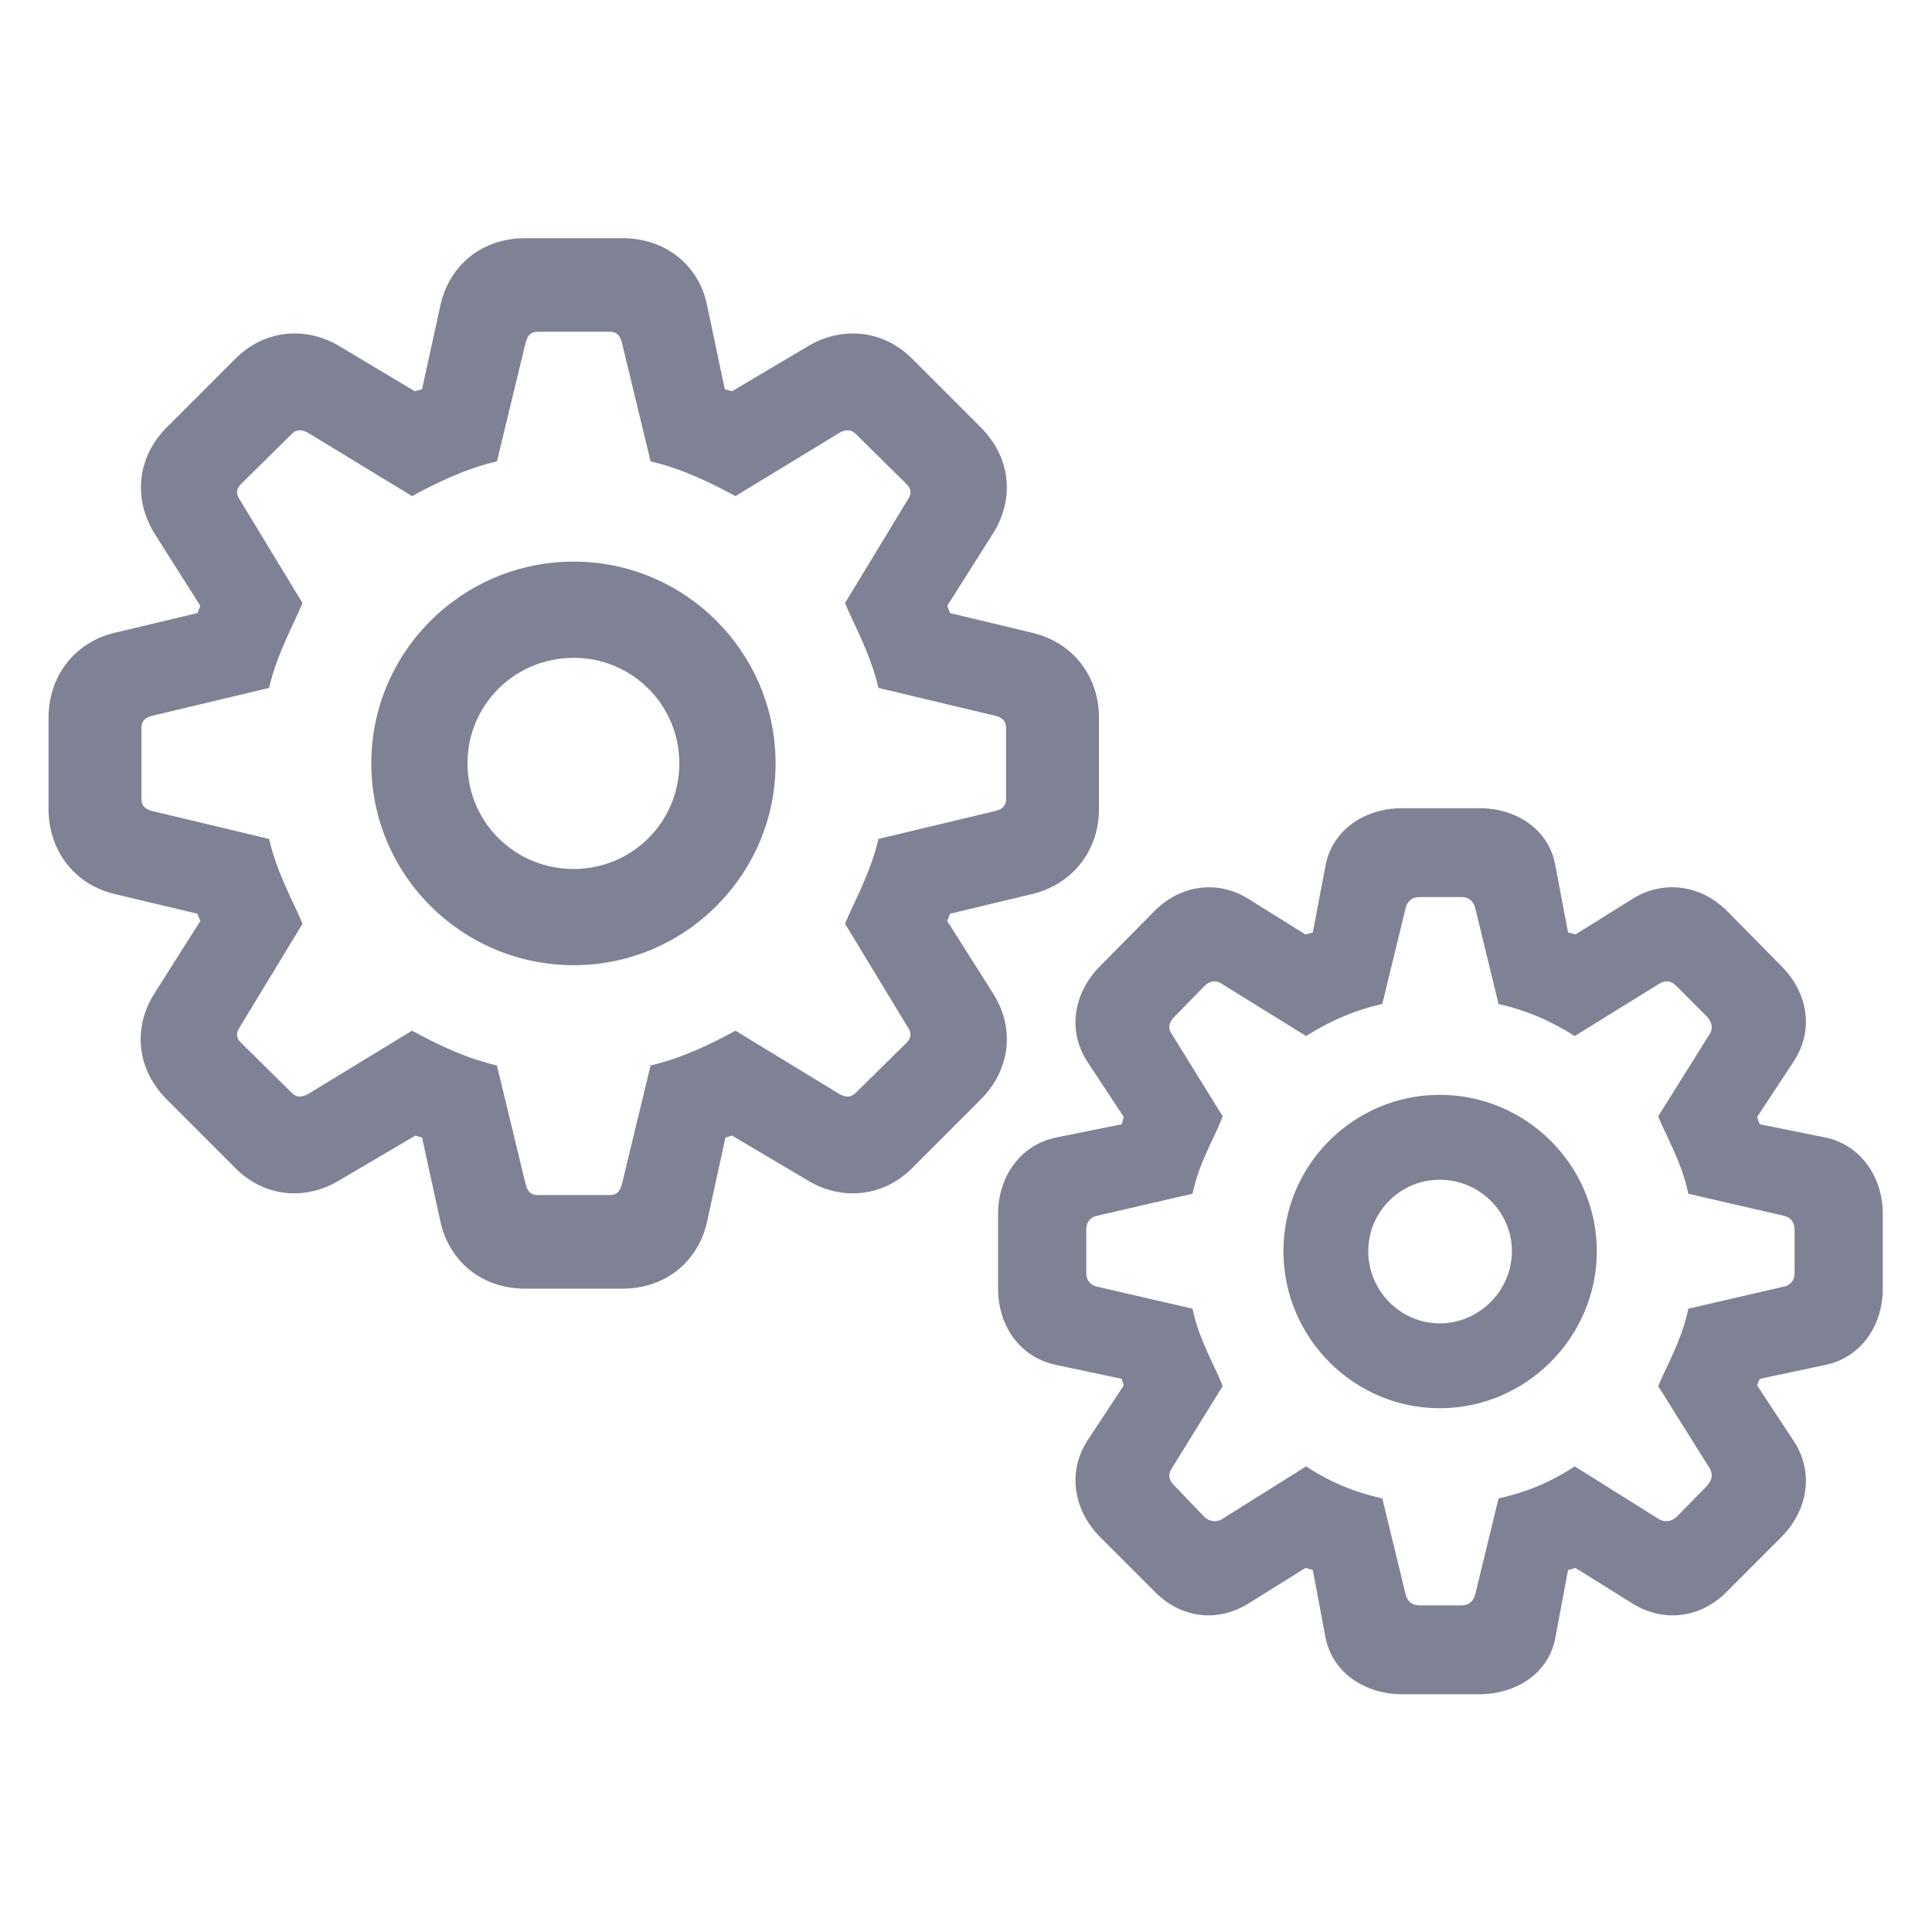
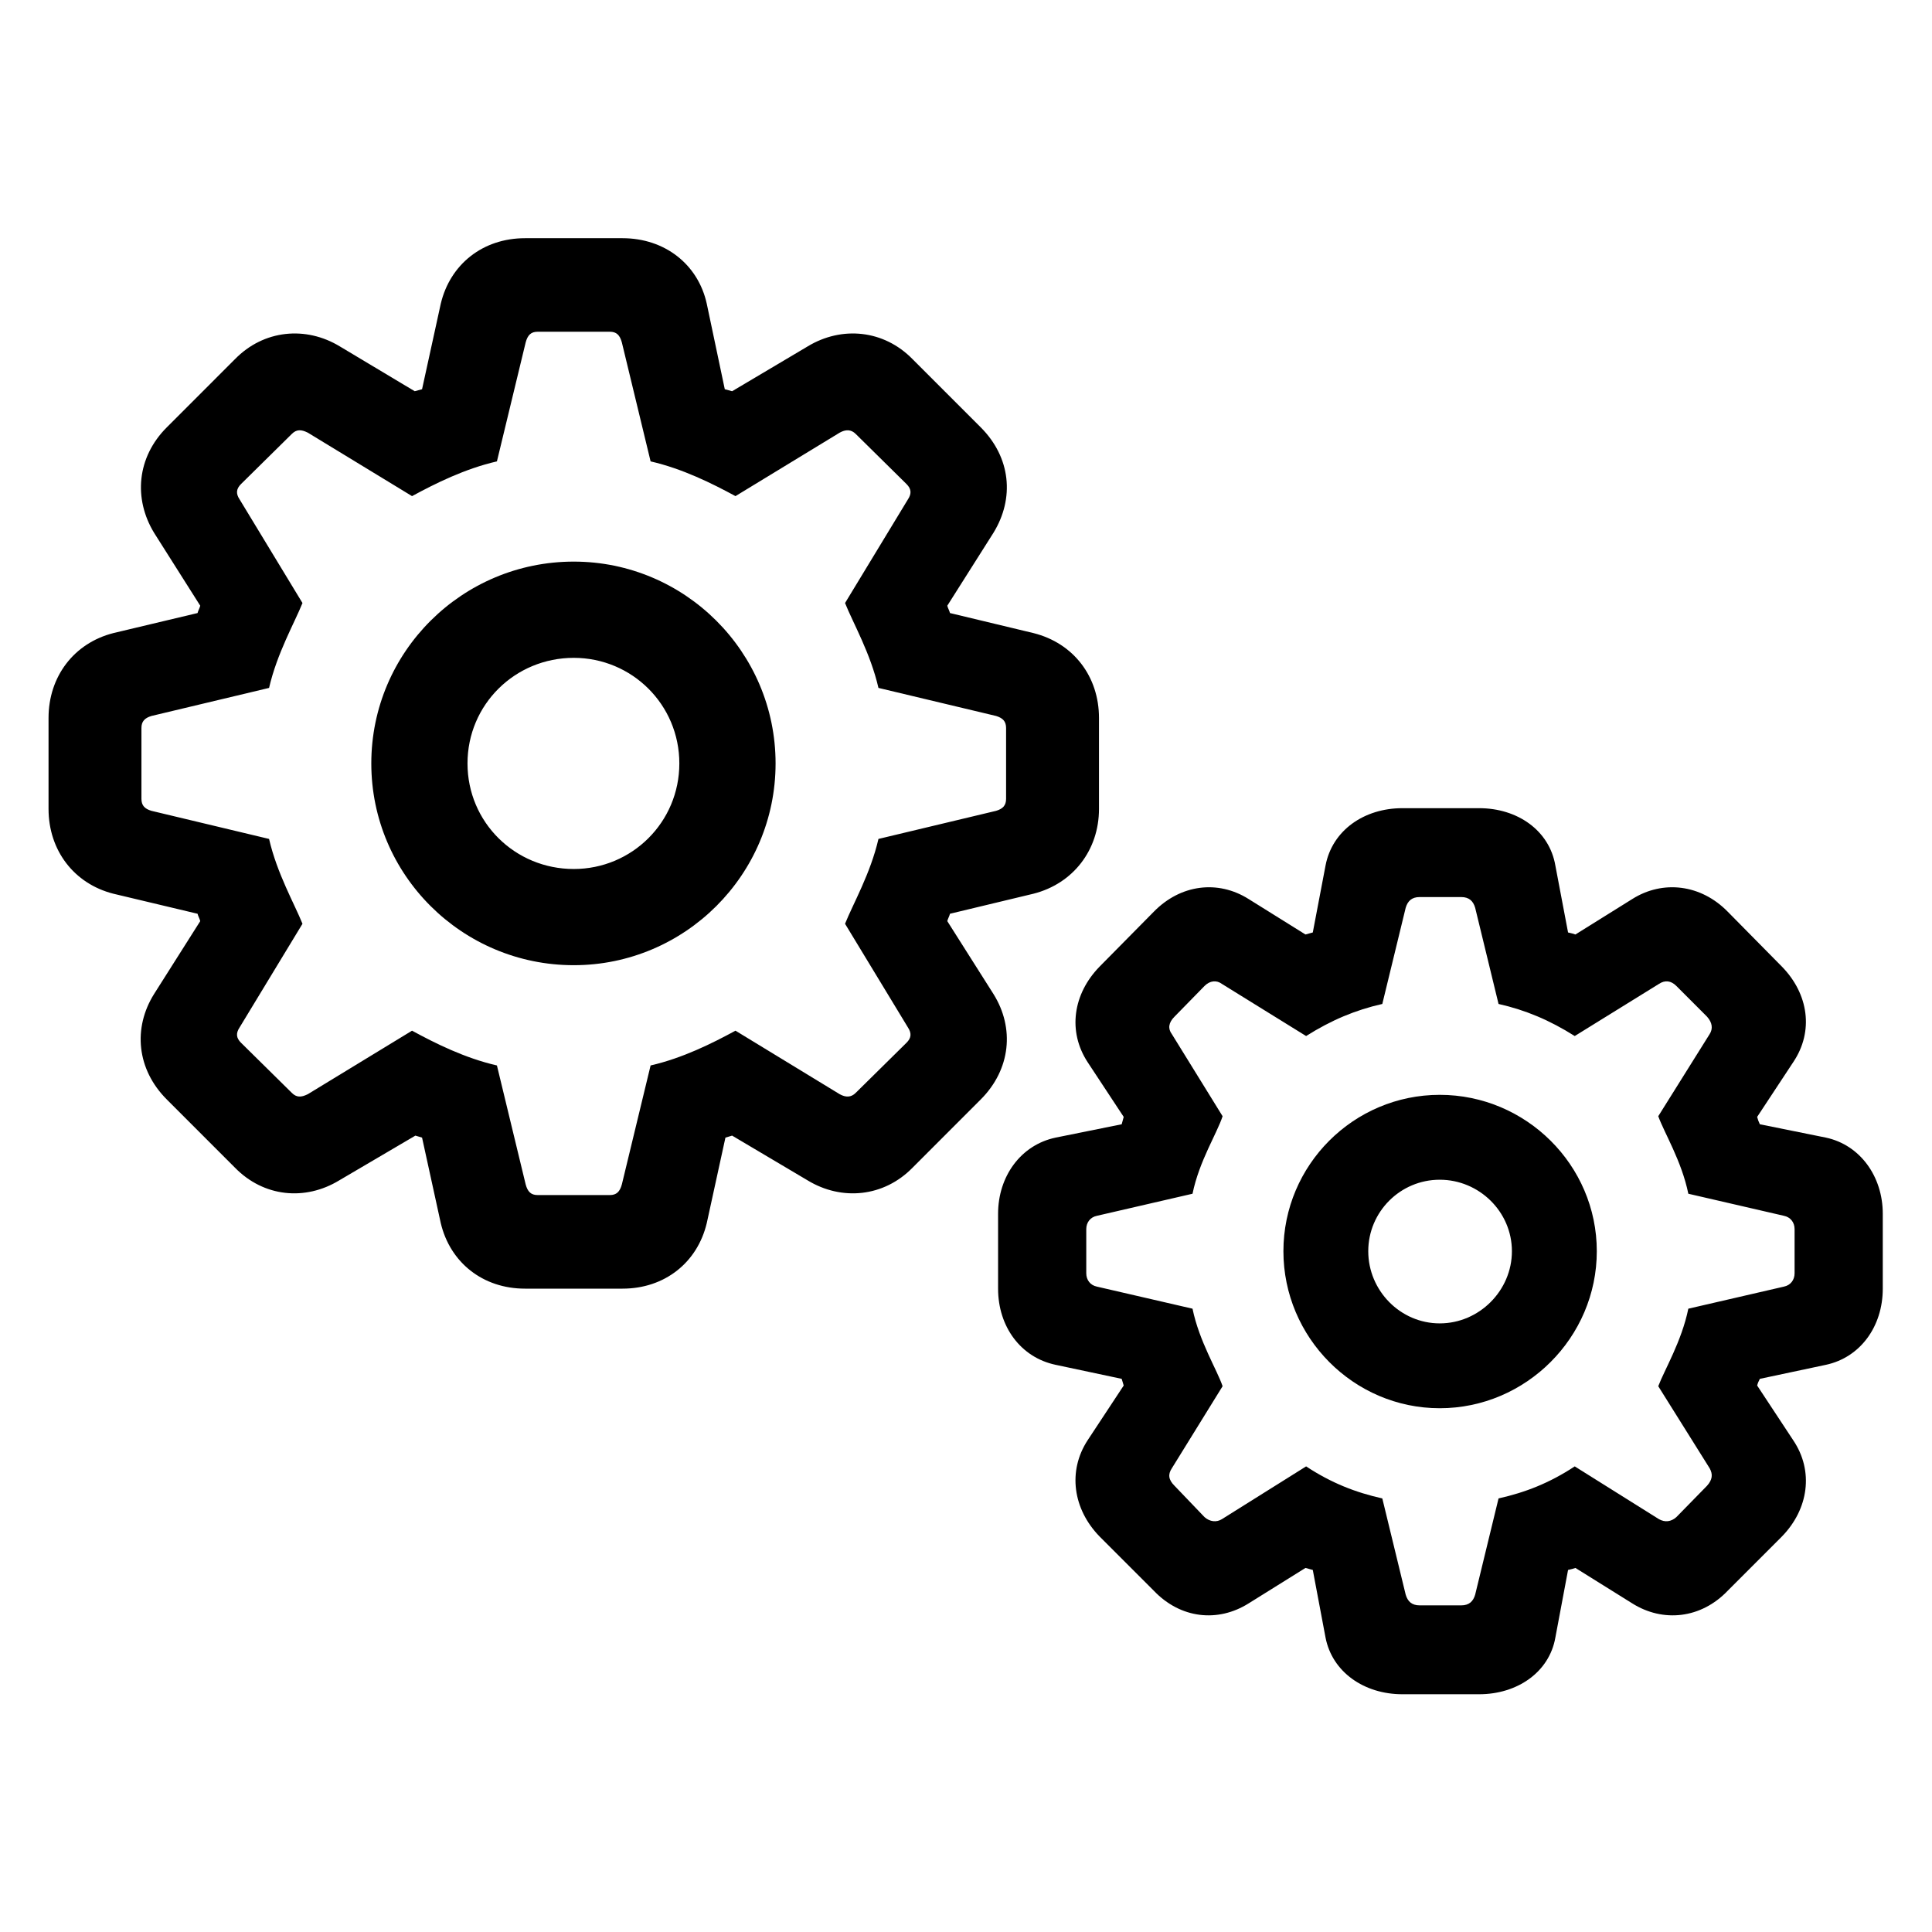
- <svg xmlns="http://www.w3.org/2000/svg" width="48" height="48" viewBox="0 0 48 48" fill="none">
-   <path d="M13.043 32.016C11.997 32.016 11.184 31.368 10.951 30.389L10.486 28.264C10.437 28.247 10.37 28.23 10.32 28.214L8.428 29.326C7.581 29.841 6.552 29.741 5.838 29.011L4.145 27.317C3.397 26.57 3.298 25.541 3.829 24.694L4.975 22.885C4.958 22.818 4.925 22.769 4.908 22.702L2.816 22.204C1.837 21.955 1.206 21.125 1.206 20.096V17.838C1.206 16.809 1.837 15.979 2.816 15.729L4.908 15.231C4.925 15.165 4.958 15.115 4.975 15.049L3.829 13.239C3.314 12.393 3.397 11.363 4.145 10.616L5.838 8.923C6.552 8.192 7.598 8.093 8.444 8.607L10.304 9.72C10.37 9.703 10.42 9.687 10.486 9.67L10.951 7.545C11.184 6.565 11.997 5.918 13.043 5.918H15.467C16.513 5.918 17.343 6.565 17.559 7.545L18.007 9.67C18.073 9.687 18.123 9.703 18.189 9.72L20.065 8.607C20.912 8.093 21.958 8.192 22.672 8.923L24.365 10.616C25.112 11.363 25.212 12.376 24.681 13.239L23.535 15.049C23.552 15.115 23.585 15.165 23.602 15.231L25.677 15.729C26.673 15.979 27.304 16.809 27.304 17.838V20.096C27.304 21.125 26.656 21.955 25.677 22.204L23.602 22.702C23.585 22.769 23.552 22.818 23.535 22.885L24.681 24.694C25.212 25.541 25.112 26.57 24.365 27.317L22.672 29.011C21.958 29.741 20.912 29.841 20.065 29.326L18.189 28.214C18.14 28.23 18.073 28.247 18.023 28.264L17.559 30.389C17.326 31.368 16.513 32.016 15.467 32.016H13.043ZM13.358 29.691H15.151C15.317 29.691 15.4 29.608 15.45 29.426L16.164 26.471C16.961 26.288 17.691 25.923 18.273 25.607L20.862 27.185C21.012 27.268 21.145 27.268 21.261 27.151L22.523 25.906C22.639 25.79 22.655 25.674 22.556 25.524L20.995 22.951C21.194 22.453 21.626 21.706 21.825 20.843L24.747 20.145C24.913 20.096 24.996 20.013 24.996 19.847V18.087C24.996 17.921 24.913 17.838 24.747 17.788L21.825 17.091C21.626 16.227 21.194 15.48 20.995 14.982L22.556 12.409C22.655 12.26 22.639 12.144 22.523 12.027L21.261 10.782C21.145 10.666 21.012 10.666 20.862 10.749L18.273 12.326C17.691 12.011 16.961 11.646 16.164 11.463L15.45 8.508C15.4 8.325 15.317 8.242 15.151 8.242H13.358C13.192 8.242 13.109 8.325 13.06 8.508L12.346 11.463C11.549 11.646 10.818 12.011 10.237 12.326L7.647 10.749C7.481 10.666 7.365 10.666 7.249 10.782L5.987 12.027C5.871 12.144 5.854 12.26 5.954 12.409L7.515 14.982C7.315 15.48 6.884 16.227 6.685 17.091L3.763 17.788C3.597 17.838 3.514 17.921 3.514 18.087V19.847C3.514 20.013 3.597 20.096 3.763 20.145L6.685 20.843C6.884 21.706 7.315 22.453 7.515 22.951L5.954 25.524C5.854 25.674 5.871 25.79 5.987 25.906L7.249 27.151C7.365 27.268 7.481 27.268 7.647 27.185L10.237 25.607C10.818 25.923 11.549 26.288 12.346 26.471L13.06 29.426C13.109 29.608 13.192 29.691 13.358 29.691ZM14.255 23.98C11.482 23.98 9.225 21.739 9.225 18.967C9.225 16.194 11.482 13.953 14.255 13.953C17.011 13.953 19.269 16.194 19.269 18.967C19.269 21.739 17.011 23.98 14.255 23.98ZM14.255 21.59C15.699 21.59 16.878 20.428 16.878 18.967C16.878 17.506 15.699 16.344 14.255 16.344C12.794 16.344 11.615 17.506 11.615 18.967C11.615 20.428 12.794 21.59 14.255 21.59ZM34.841 42.093C33.895 42.093 33.098 41.545 32.932 40.682L32.616 39.005C32.55 38.988 32.5 38.972 32.434 38.955L31.023 39.835C30.259 40.316 29.329 40.217 28.665 39.52L27.32 38.175C26.656 37.494 26.523 36.548 27.021 35.784L27.918 34.423C27.901 34.356 27.885 34.323 27.868 34.257L26.225 33.908C25.361 33.726 24.797 32.962 24.797 32.016V30.156C24.797 29.227 25.361 28.446 26.225 28.264L27.868 27.932C27.885 27.865 27.901 27.815 27.918 27.749L27.021 26.388C26.523 25.624 26.656 24.694 27.32 24.014L28.665 22.652C29.329 21.972 30.259 21.855 31.023 22.337L32.434 23.217C32.5 23.2 32.55 23.184 32.616 23.167L32.932 21.507C33.098 20.627 33.895 20.079 34.841 20.079H36.75C37.696 20.079 38.493 20.627 38.643 21.507L38.958 23.167C39.041 23.184 39.091 23.2 39.141 23.217L40.552 22.337C41.315 21.855 42.262 21.972 42.926 22.652L44.27 24.014C44.935 24.694 45.067 25.624 44.553 26.388L43.656 27.749C43.673 27.815 43.69 27.865 43.723 27.932L45.366 28.264C46.213 28.446 46.777 29.227 46.777 30.156V32.016C46.777 32.962 46.213 33.726 45.366 33.908L43.723 34.257C43.69 34.323 43.673 34.356 43.656 34.423L44.553 35.784C45.067 36.548 44.935 37.494 44.27 38.175L42.926 39.52C42.262 40.217 41.315 40.316 40.552 39.835L39.141 38.955C39.091 38.972 39.041 38.988 38.958 39.005L38.643 40.682C38.493 41.545 37.696 42.093 36.75 42.093H34.841ZM35.273 39.885H36.302C36.501 39.885 36.601 39.785 36.65 39.619L37.231 37.228C37.895 37.079 38.493 36.847 39.124 36.432L41.216 37.743C41.365 37.826 41.515 37.81 41.648 37.693L42.411 36.913C42.544 36.764 42.56 36.631 42.477 36.481L41.199 34.44C41.349 34.041 41.78 33.327 41.946 32.514L44.32 31.966C44.486 31.933 44.586 31.8 44.586 31.634V30.538C44.586 30.372 44.486 30.239 44.32 30.206L41.946 29.658C41.78 28.845 41.349 28.148 41.199 27.732L42.477 25.69C42.56 25.558 42.544 25.408 42.411 25.259L41.648 24.495C41.515 24.362 41.365 24.346 41.216 24.445L39.124 25.74C38.493 25.342 37.895 25.093 37.231 24.943L36.65 22.553C36.601 22.387 36.501 22.287 36.302 22.287H35.273C35.073 22.287 34.974 22.387 34.924 22.553L34.343 24.943C33.679 25.093 33.081 25.342 32.45 25.74L30.358 24.445C30.226 24.346 30.06 24.362 29.927 24.495L29.18 25.259C29.03 25.408 29.014 25.558 29.113 25.69L30.375 27.732C30.242 28.148 29.794 28.845 29.628 29.658L27.254 30.206C27.088 30.239 26.988 30.372 26.988 30.538V31.634C26.988 31.8 27.088 31.933 27.254 31.966L29.628 32.514C29.794 33.327 30.242 34.041 30.375 34.44L29.113 36.481C29.014 36.631 29.03 36.764 29.18 36.913L29.927 37.693C30.06 37.81 30.226 37.826 30.358 37.743L32.45 36.432C33.081 36.847 33.679 37.079 34.343 37.228L34.924 39.619C34.974 39.785 35.073 39.885 35.273 39.885ZM35.77 34.987C33.629 34.987 31.886 33.227 31.886 31.086C31.886 28.944 33.629 27.201 35.77 27.201C37.912 27.201 39.672 28.944 39.672 31.086C39.672 33.227 37.912 34.987 35.77 34.987ZM35.77 32.879C36.75 32.879 37.563 32.065 37.563 31.086C37.563 30.106 36.75 29.31 35.77 29.31C34.791 29.31 33.994 30.106 33.994 31.086C33.994 32.065 34.791 32.879 35.77 32.879Z" fill="#7F8295" />
+ <svg xmlns="http://www.w3.org/2000/svg" width="48" height="48" viewBox="0 0 48 48" fill="currentColor">
+   <path d="M13.043 32.016C11.997 32.016 11.184 31.368 10.951 30.389L10.486 28.264C10.437 28.247 10.37 28.23 10.32 28.214L8.428 29.326C7.581 29.841 6.552 29.741 5.838 29.011L4.145 27.317C3.397 26.57 3.298 25.541 3.829 24.694L4.975 22.885C4.958 22.818 4.925 22.769 4.908 22.702L2.816 22.204C1.837 21.955 1.206 21.125 1.206 20.096V17.838C1.206 16.809 1.837 15.979 2.816 15.729L4.908 15.231C4.925 15.165 4.958 15.115 4.975 15.049L3.829 13.239C3.314 12.393 3.397 11.363 4.145 10.616L5.838 8.923C6.552 8.192 7.598 8.093 8.444 8.607L10.304 9.72C10.37 9.703 10.42 9.687 10.486 9.67L10.951 7.545C11.184 6.565 11.997 5.918 13.043 5.918H15.467C16.513 5.918 17.343 6.565 17.559 7.545L18.007 9.67C18.073 9.687 18.123 9.703 18.189 9.72L20.065 8.607C20.912 8.093 21.958 8.192 22.672 8.923L24.365 10.616C25.112 11.363 25.212 12.376 24.681 13.239L23.535 15.049C23.552 15.115 23.585 15.165 23.602 15.231L25.677 15.729C26.673 15.979 27.304 16.809 27.304 17.838V20.096C27.304 21.125 26.656 21.955 25.677 22.204L23.602 22.702C23.585 22.769 23.552 22.818 23.535 22.885L24.681 24.694C25.212 25.541 25.112 26.57 24.365 27.317L22.672 29.011C21.958 29.741 20.912 29.841 20.065 29.326L18.189 28.214C18.14 28.23 18.073 28.247 18.023 28.264L17.559 30.389C17.326 31.368 16.513 32.016 15.467 32.016H13.043ZM13.358 29.691H15.151C15.317 29.691 15.4 29.608 15.45 29.426L16.164 26.471C16.961 26.288 17.691 25.923 18.273 25.607L20.862 27.185C21.012 27.268 21.145 27.268 21.261 27.151L22.523 25.906C22.639 25.79 22.655 25.674 22.556 25.524L20.995 22.951C21.194 22.453 21.626 21.706 21.825 20.843L24.747 20.145C24.913 20.096 24.996 20.013 24.996 19.847V18.087C24.996 17.921 24.913 17.838 24.747 17.788L21.825 17.091C21.626 16.227 21.194 15.48 20.995 14.982L22.556 12.409C22.655 12.26 22.639 12.144 22.523 12.027L21.261 10.782C21.145 10.666 21.012 10.666 20.862 10.749L18.273 12.326C17.691 12.011 16.961 11.646 16.164 11.463L15.45 8.508C15.4 8.325 15.317 8.242 15.151 8.242H13.358C13.192 8.242 13.109 8.325 13.06 8.508L12.346 11.463C11.549 11.646 10.818 12.011 10.237 12.326L7.647 10.749C7.481 10.666 7.365 10.666 7.249 10.782L5.987 12.027C5.871 12.144 5.854 12.26 5.954 12.409L7.515 14.982C7.315 15.48 6.884 16.227 6.685 17.091L3.763 17.788C3.597 17.838 3.514 17.921 3.514 18.087V19.847C3.514 20.013 3.597 20.096 3.763 20.145L6.685 20.843C6.884 21.706 7.315 22.453 7.515 22.951L5.954 25.524C5.854 25.674 5.871 25.79 5.987 25.906L7.249 27.151C7.365 27.268 7.481 27.268 7.647 27.185L10.237 25.607C10.818 25.923 11.549 26.288 12.346 26.471L13.06 29.426C13.109 29.608 13.192 29.691 13.358 29.691ZM14.255 23.98C11.482 23.98 9.225 21.739 9.225 18.967C9.225 16.194 11.482 13.953 14.255 13.953C17.011 13.953 19.269 16.194 19.269 18.967C19.269 21.739 17.011 23.98 14.255 23.98ZM14.255 21.59C15.699 21.59 16.878 20.428 16.878 18.967C16.878 17.506 15.699 16.344 14.255 16.344C12.794 16.344 11.615 17.506 11.615 18.967C11.615 20.428 12.794 21.59 14.255 21.59ZM34.841 42.093C33.895 42.093 33.098 41.545 32.932 40.682L32.616 39.005C32.55 38.988 32.5 38.972 32.434 38.955L31.023 39.835C30.259 40.316 29.329 40.217 28.665 39.52L27.32 38.175C26.656 37.494 26.523 36.548 27.021 35.784L27.918 34.423C27.901 34.356 27.885 34.323 27.868 34.257L26.225 33.908C25.361 33.726 24.797 32.962 24.797 32.016V30.156C24.797 29.227 25.361 28.446 26.225 28.264L27.868 27.932C27.885 27.865 27.901 27.815 27.918 27.749L27.021 26.388C26.523 25.624 26.656 24.694 27.32 24.014L28.665 22.652C29.329 21.972 30.259 21.855 31.023 22.337L32.434 23.217C32.5 23.2 32.55 23.184 32.616 23.167L32.932 21.507C33.098 20.627 33.895 20.079 34.841 20.079H36.75C37.696 20.079 38.493 20.627 38.643 21.507L38.958 23.167C39.041 23.184 39.091 23.2 39.141 23.217L40.552 22.337C41.315 21.855 42.262 21.972 42.926 22.652L44.27 24.014C44.935 24.694 45.067 25.624 44.553 26.388L43.656 27.749C43.673 27.815 43.69 27.865 43.723 27.932L45.366 28.264C46.213 28.446 46.777 29.227 46.777 30.156V32.016C46.777 32.962 46.213 33.726 45.366 33.908L43.723 34.257C43.69 34.323 43.673 34.356 43.656 34.423L44.553 35.784C45.067 36.548 44.935 37.494 44.27 38.175L42.926 39.52C42.262 40.217 41.315 40.316 40.552 39.835L39.141 38.955C39.091 38.972 39.041 38.988 38.958 39.005L38.643 40.682C38.493 41.545 37.696 42.093 36.75 42.093H34.841ZM35.273 39.885H36.302C36.501 39.885 36.601 39.785 36.65 39.619L37.231 37.228C37.895 37.079 38.493 36.847 39.124 36.432L41.216 37.743C41.365 37.826 41.515 37.81 41.648 37.693L42.411 36.913C42.544 36.764 42.56 36.631 42.477 36.481L41.199 34.44C41.349 34.041 41.78 33.327 41.946 32.514L44.32 31.966C44.486 31.933 44.586 31.8 44.586 31.634V30.538C44.586 30.372 44.486 30.239 44.32 30.206L41.946 29.658C41.78 28.845 41.349 28.148 41.199 27.732L42.477 25.69C42.56 25.558 42.544 25.408 42.411 25.259L41.648 24.495C41.515 24.362 41.365 24.346 41.216 24.445L39.124 25.74C38.493 25.342 37.895 25.093 37.231 24.943L36.65 22.553C36.601 22.387 36.501 22.287 36.302 22.287H35.273C35.073 22.287 34.974 22.387 34.924 22.553L34.343 24.943C33.679 25.093 33.081 25.342 32.45 25.74L30.358 24.445C30.226 24.346 30.06 24.362 29.927 24.495L29.18 25.259C29.03 25.408 29.014 25.558 29.113 25.69L30.375 27.732C30.242 28.148 29.794 28.845 29.628 29.658L27.254 30.206C27.088 30.239 26.988 30.372 26.988 30.538V31.634C26.988 31.8 27.088 31.933 27.254 31.966L29.628 32.514C29.794 33.327 30.242 34.041 30.375 34.44L29.113 36.481C29.014 36.631 29.03 36.764 29.18 36.913L29.927 37.693C30.06 37.81 30.226 37.826 30.358 37.743L32.45 36.432C33.081 36.847 33.679 37.079 34.343 37.228L34.924 39.619C34.974 39.785 35.073 39.885 35.273 39.885ZM35.77 34.987C33.629 34.987 31.886 33.227 31.886 31.086C31.886 28.944 33.629 27.201 35.77 27.201C37.912 27.201 39.672 28.944 39.672 31.086C39.672 33.227 37.912 34.987 35.77 34.987ZM35.77 32.879C36.75 32.879 37.563 32.065 37.563 31.086C37.563 30.106 36.75 29.31 35.77 29.31C34.791 29.31 33.994 30.106 33.994 31.086C33.994 32.065 34.791 32.879 35.77 32.879Z" />
</svg>
